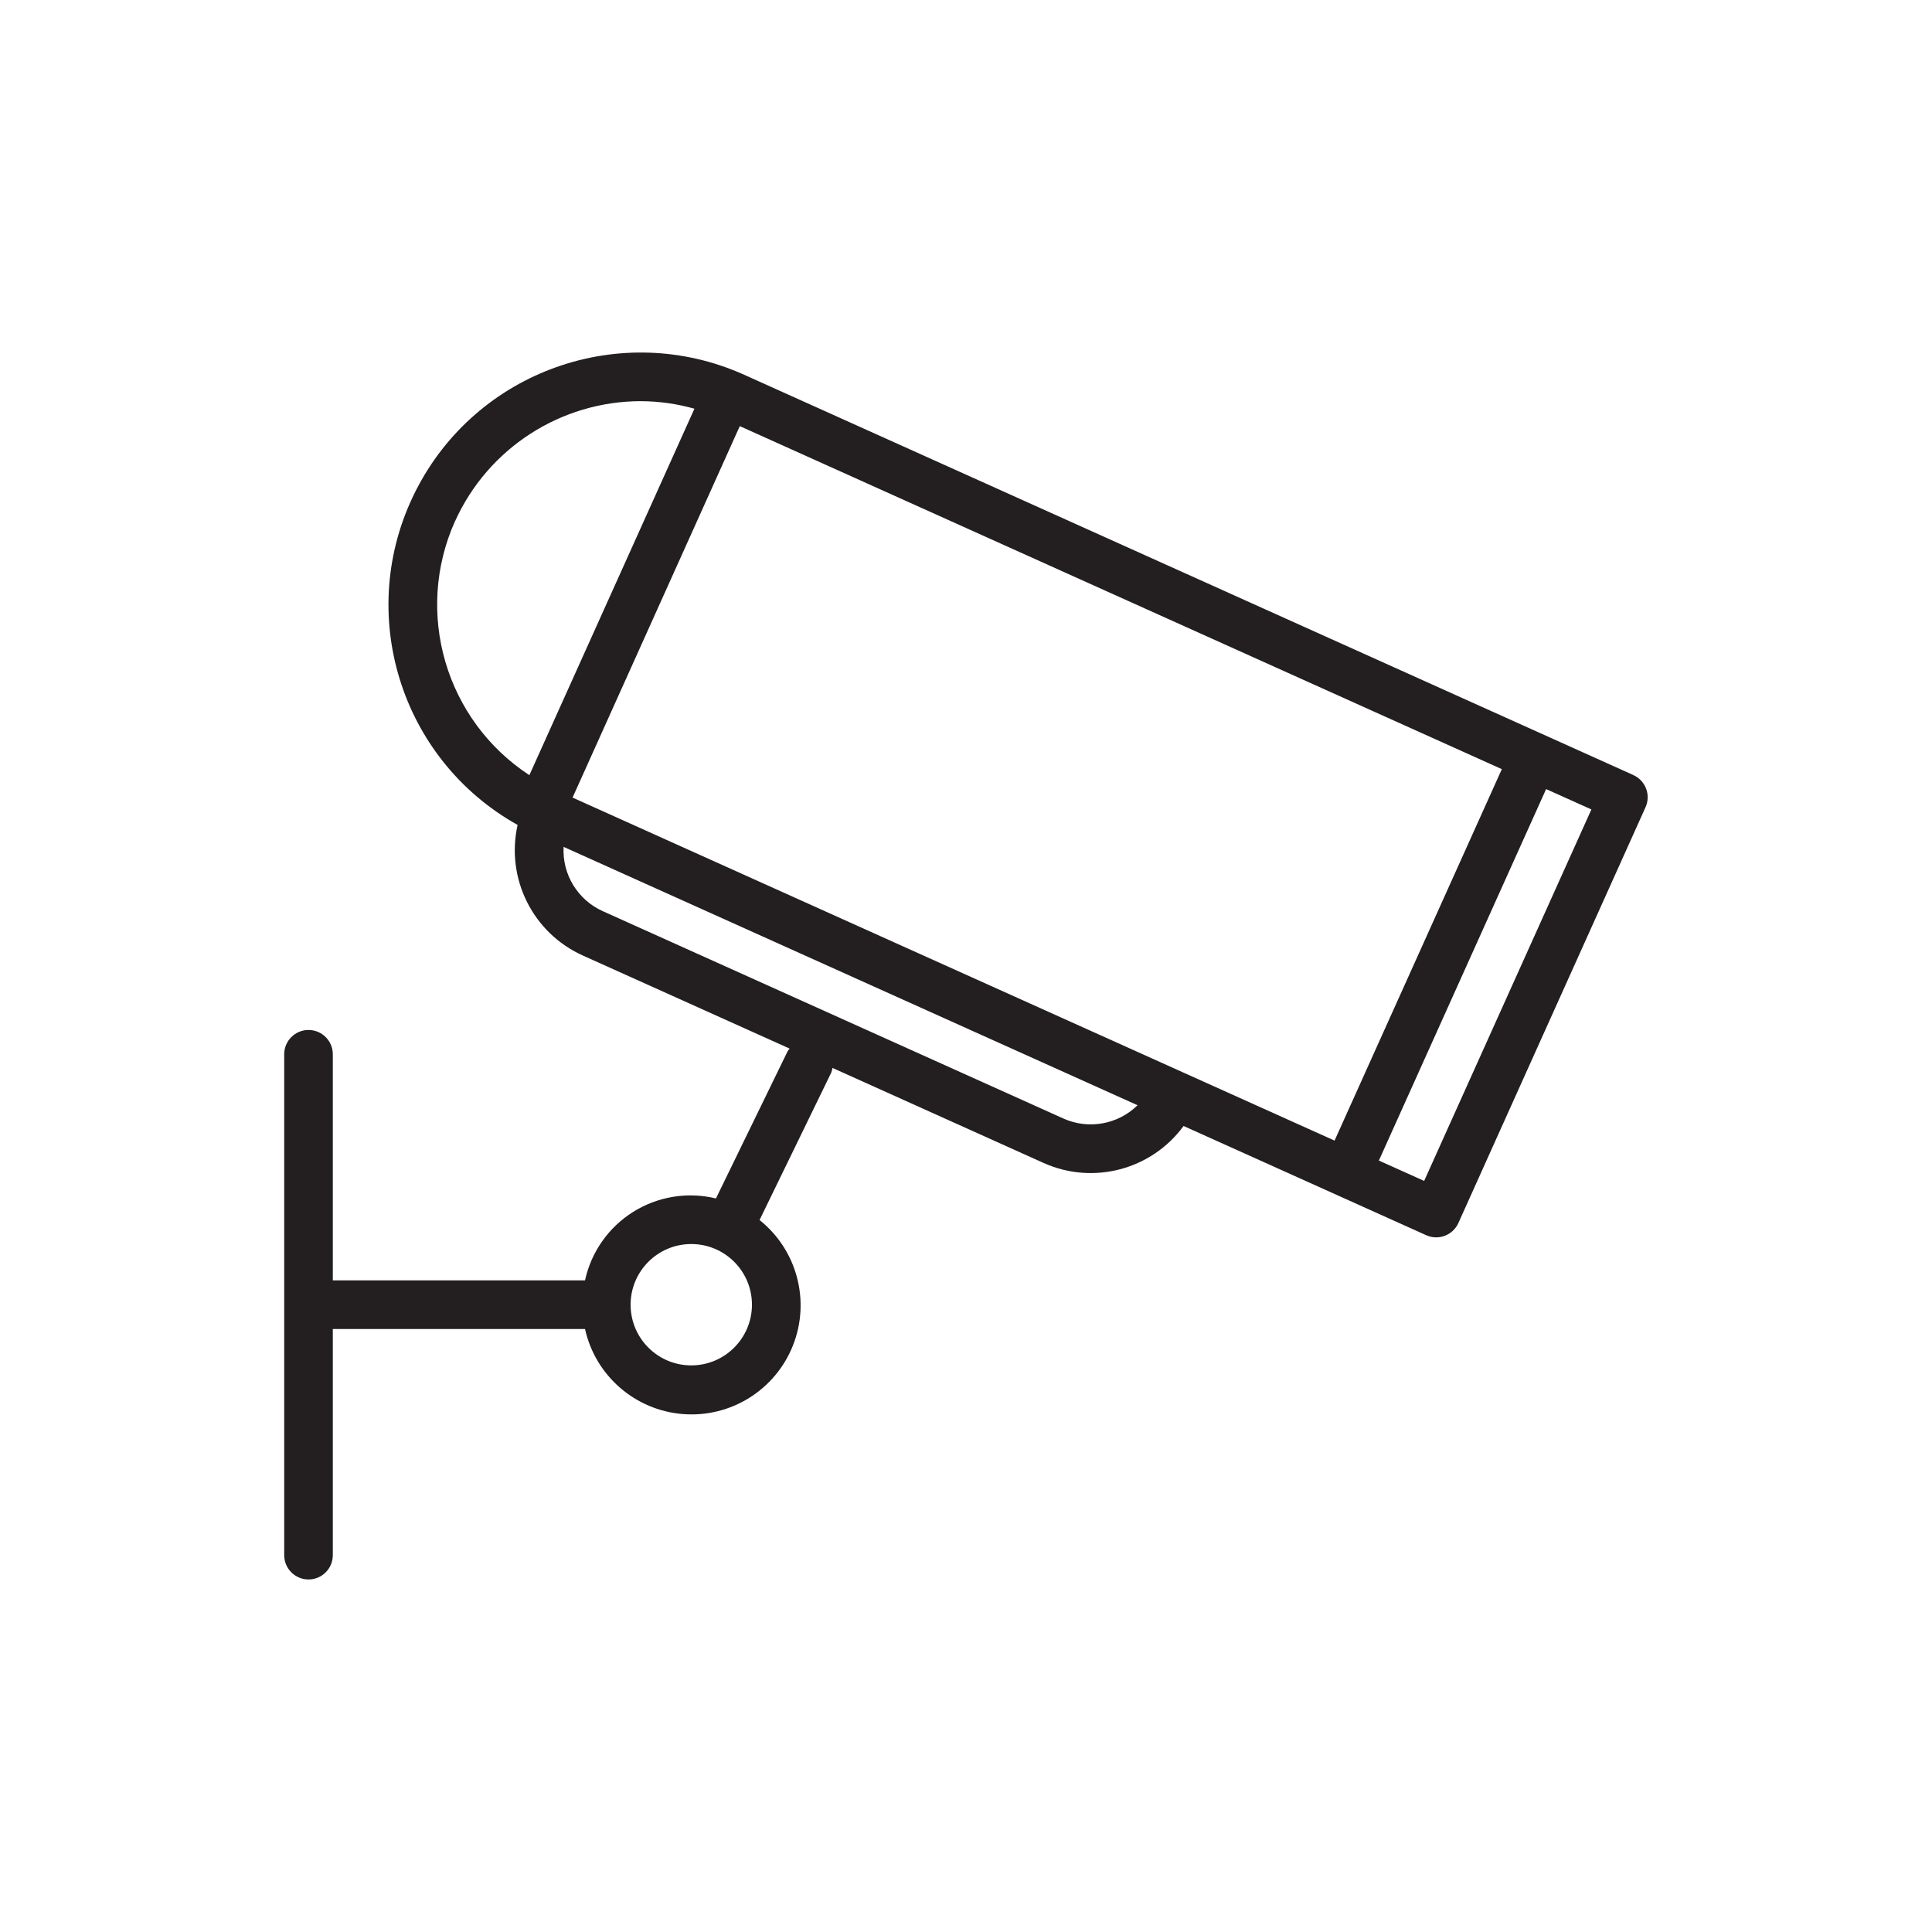
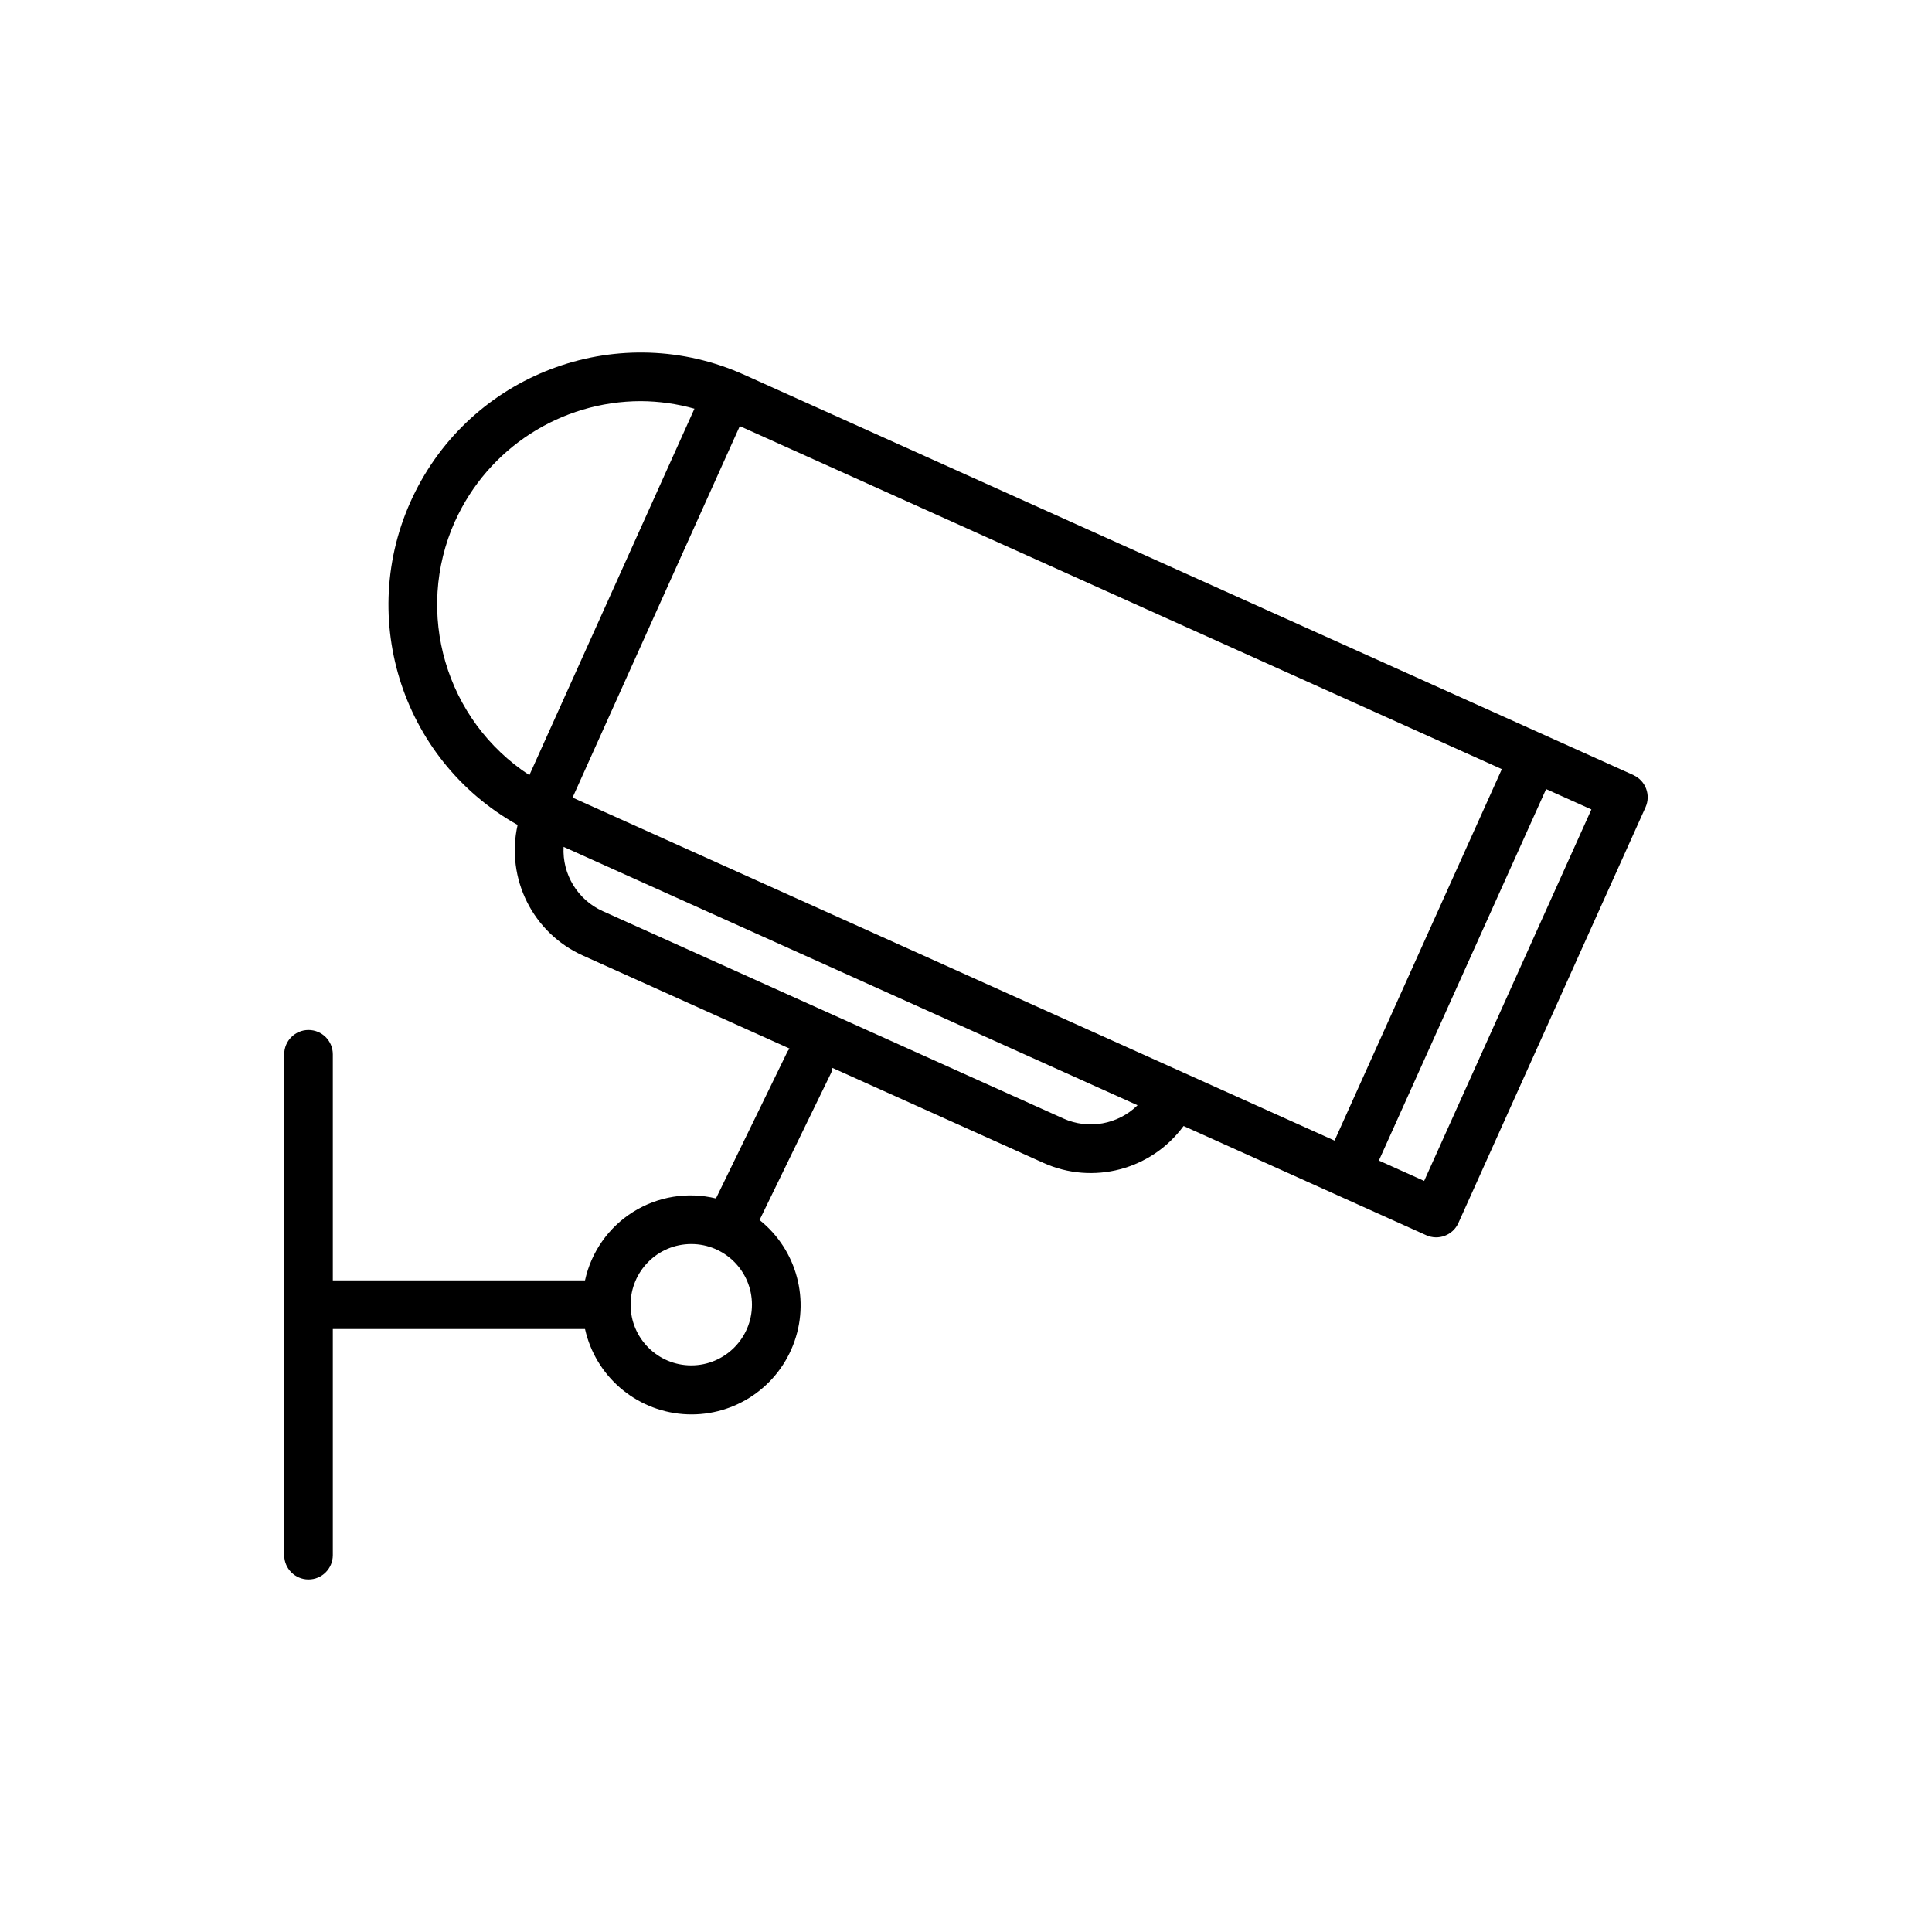
<svg xmlns="http://www.w3.org/2000/svg" data-name="Layer 3" viewBox="0 0 128 128">
-   <path fill="#231f20" d="M108.221 51.352L49.312 24.833a16.711 16.711 0 00-15.019 29.822 7.646 7.646 0 004.324 8.652l13.7 6.166a1.53 1.53 0 00-.137.18L47.434 79.4a7.153 7.153 0 00-8.675 5.427H22.05V69.849a1.61 1.61 0 10-3.221 0v33.184a1.61 1.61 0 003.221 0V88.05h16.709a7.228 7.228 0 1011.563-7.22l4.751-9.768a1.53 1.53 0 00.08-.31l13.978 6.293a7.625 7.625 0 009.284-2.445l10.146 4.567 5.931 2.67a1.611 1.611 0 002.129-.808l12.4-27.548a1.61 1.61 0 00-.807-2.129zM45.8 90.461a4.02 4.02 0 114.019-4.021 4.024 4.024 0 01-4.019 4.021zM78.448 71.08L37.934 52.842l11.079-24.61L99.5 50.958l-11.082 24.61zm-48.3-36.546a13.524 13.524 0 0112.313-7.956 13.332 13.332 0 013.547.5L35.072 51.356a13.507 13.507 0 01-4.928-16.822zm40.306 39.572L39.94 60.369a4.407 4.407 0 01-2.6-4.262l38.026 17.118a4.427 4.427 0 01-4.912.881zm23.9 4.133l-3-1.349 11.08-24.611 3 1.349z" />
+   <path d="M108.221 51.352L49.312 24.833a16.711 16.711 0 00-15.019 29.822 7.646 7.646 0 004.324 8.652l13.7 6.166a1.53 1.53 0 00-.137.18L47.434 79.4a7.153 7.153 0 00-8.675 5.427H22.05V69.849a1.61 1.61 0 10-3.221 0v33.184a1.61 1.61 0 003.221 0V88.05h16.709a7.228 7.228 0 1011.563-7.22l4.751-9.768a1.53 1.53 0 00.08-.31l13.978 6.293a7.625 7.625 0 009.284-2.445l10.146 4.567 5.931 2.67a1.611 1.611 0 002.129-.808l12.4-27.548a1.61 1.61 0 00-.807-2.129zM45.8 90.461a4.02 4.02 0 114.019-4.021 4.024 4.024 0 01-4.019 4.021zM78.448 71.08L37.934 52.842l11.079-24.61L99.5 50.958l-11.082 24.61zm-48.3-36.546a13.524 13.524 0 0112.313-7.956 13.332 13.332 0 013.547.5L35.072 51.356a13.507 13.507 0 01-4.928-16.822zm40.306 39.572L39.94 60.369a4.407 4.407 0 01-2.6-4.262l38.026 17.118a4.427 4.427 0 01-4.912.881zm23.9 4.133l-3-1.349 11.08-24.611 3 1.349z" />
</svg>
